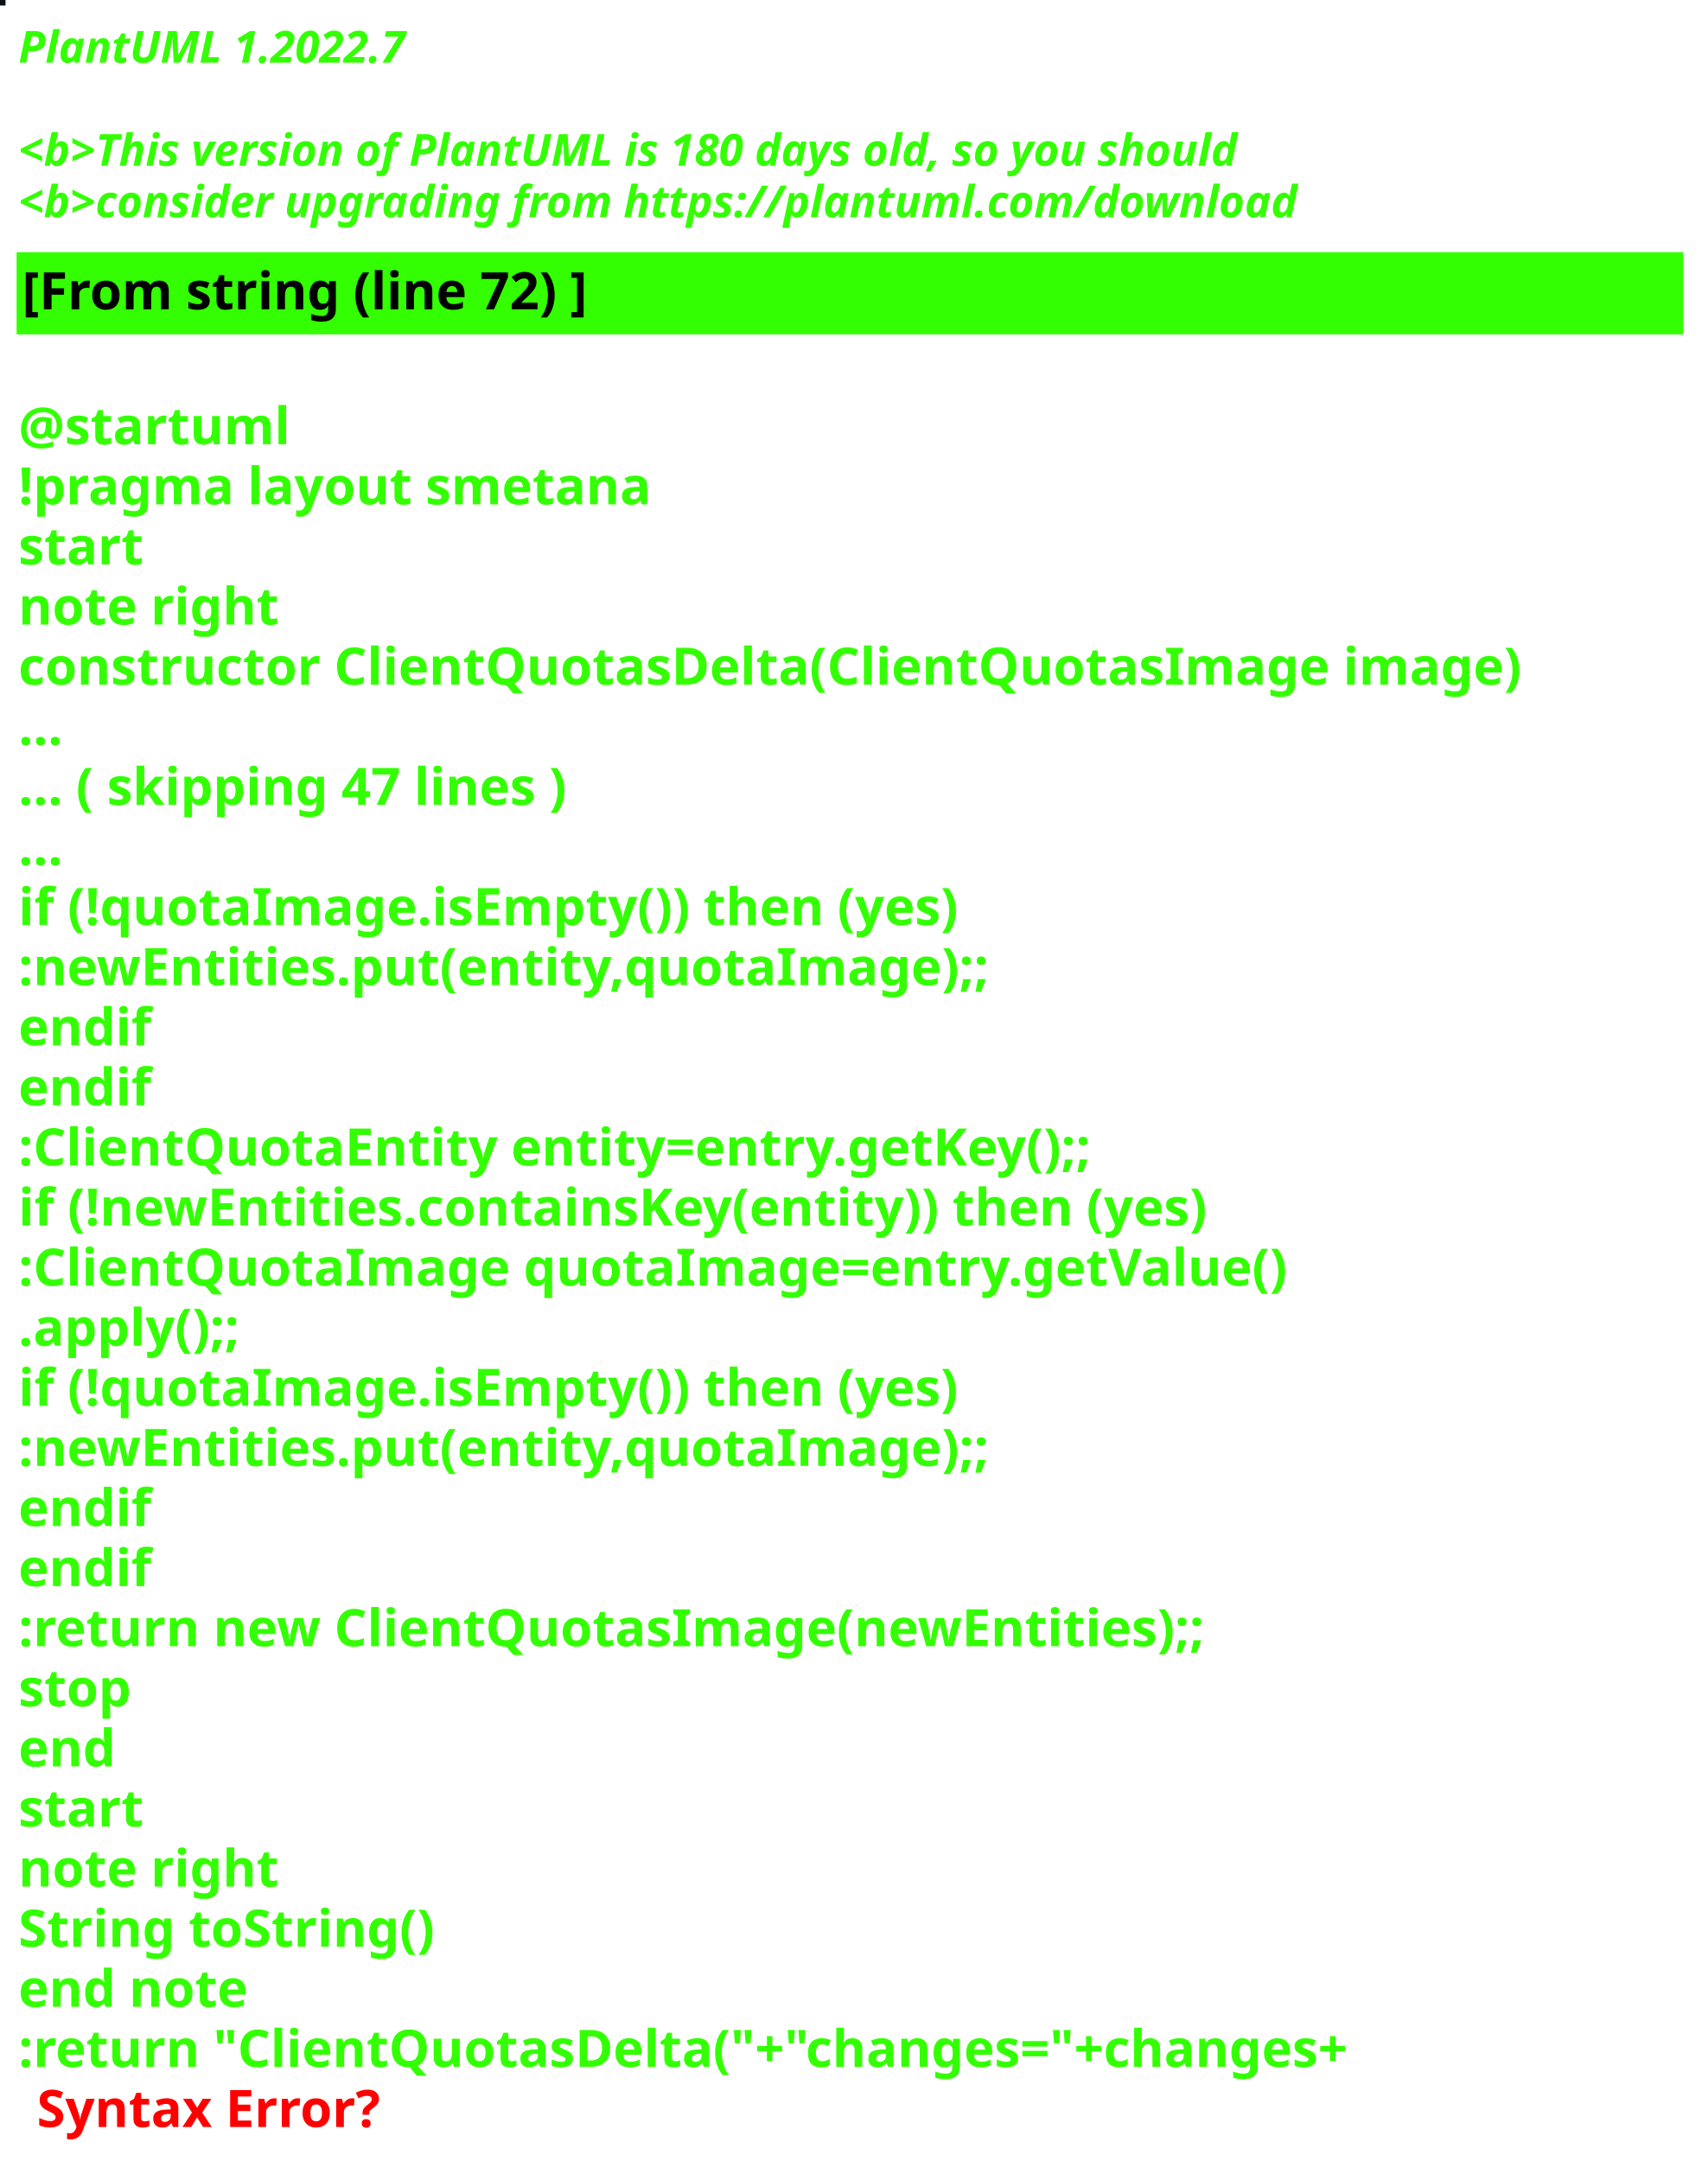
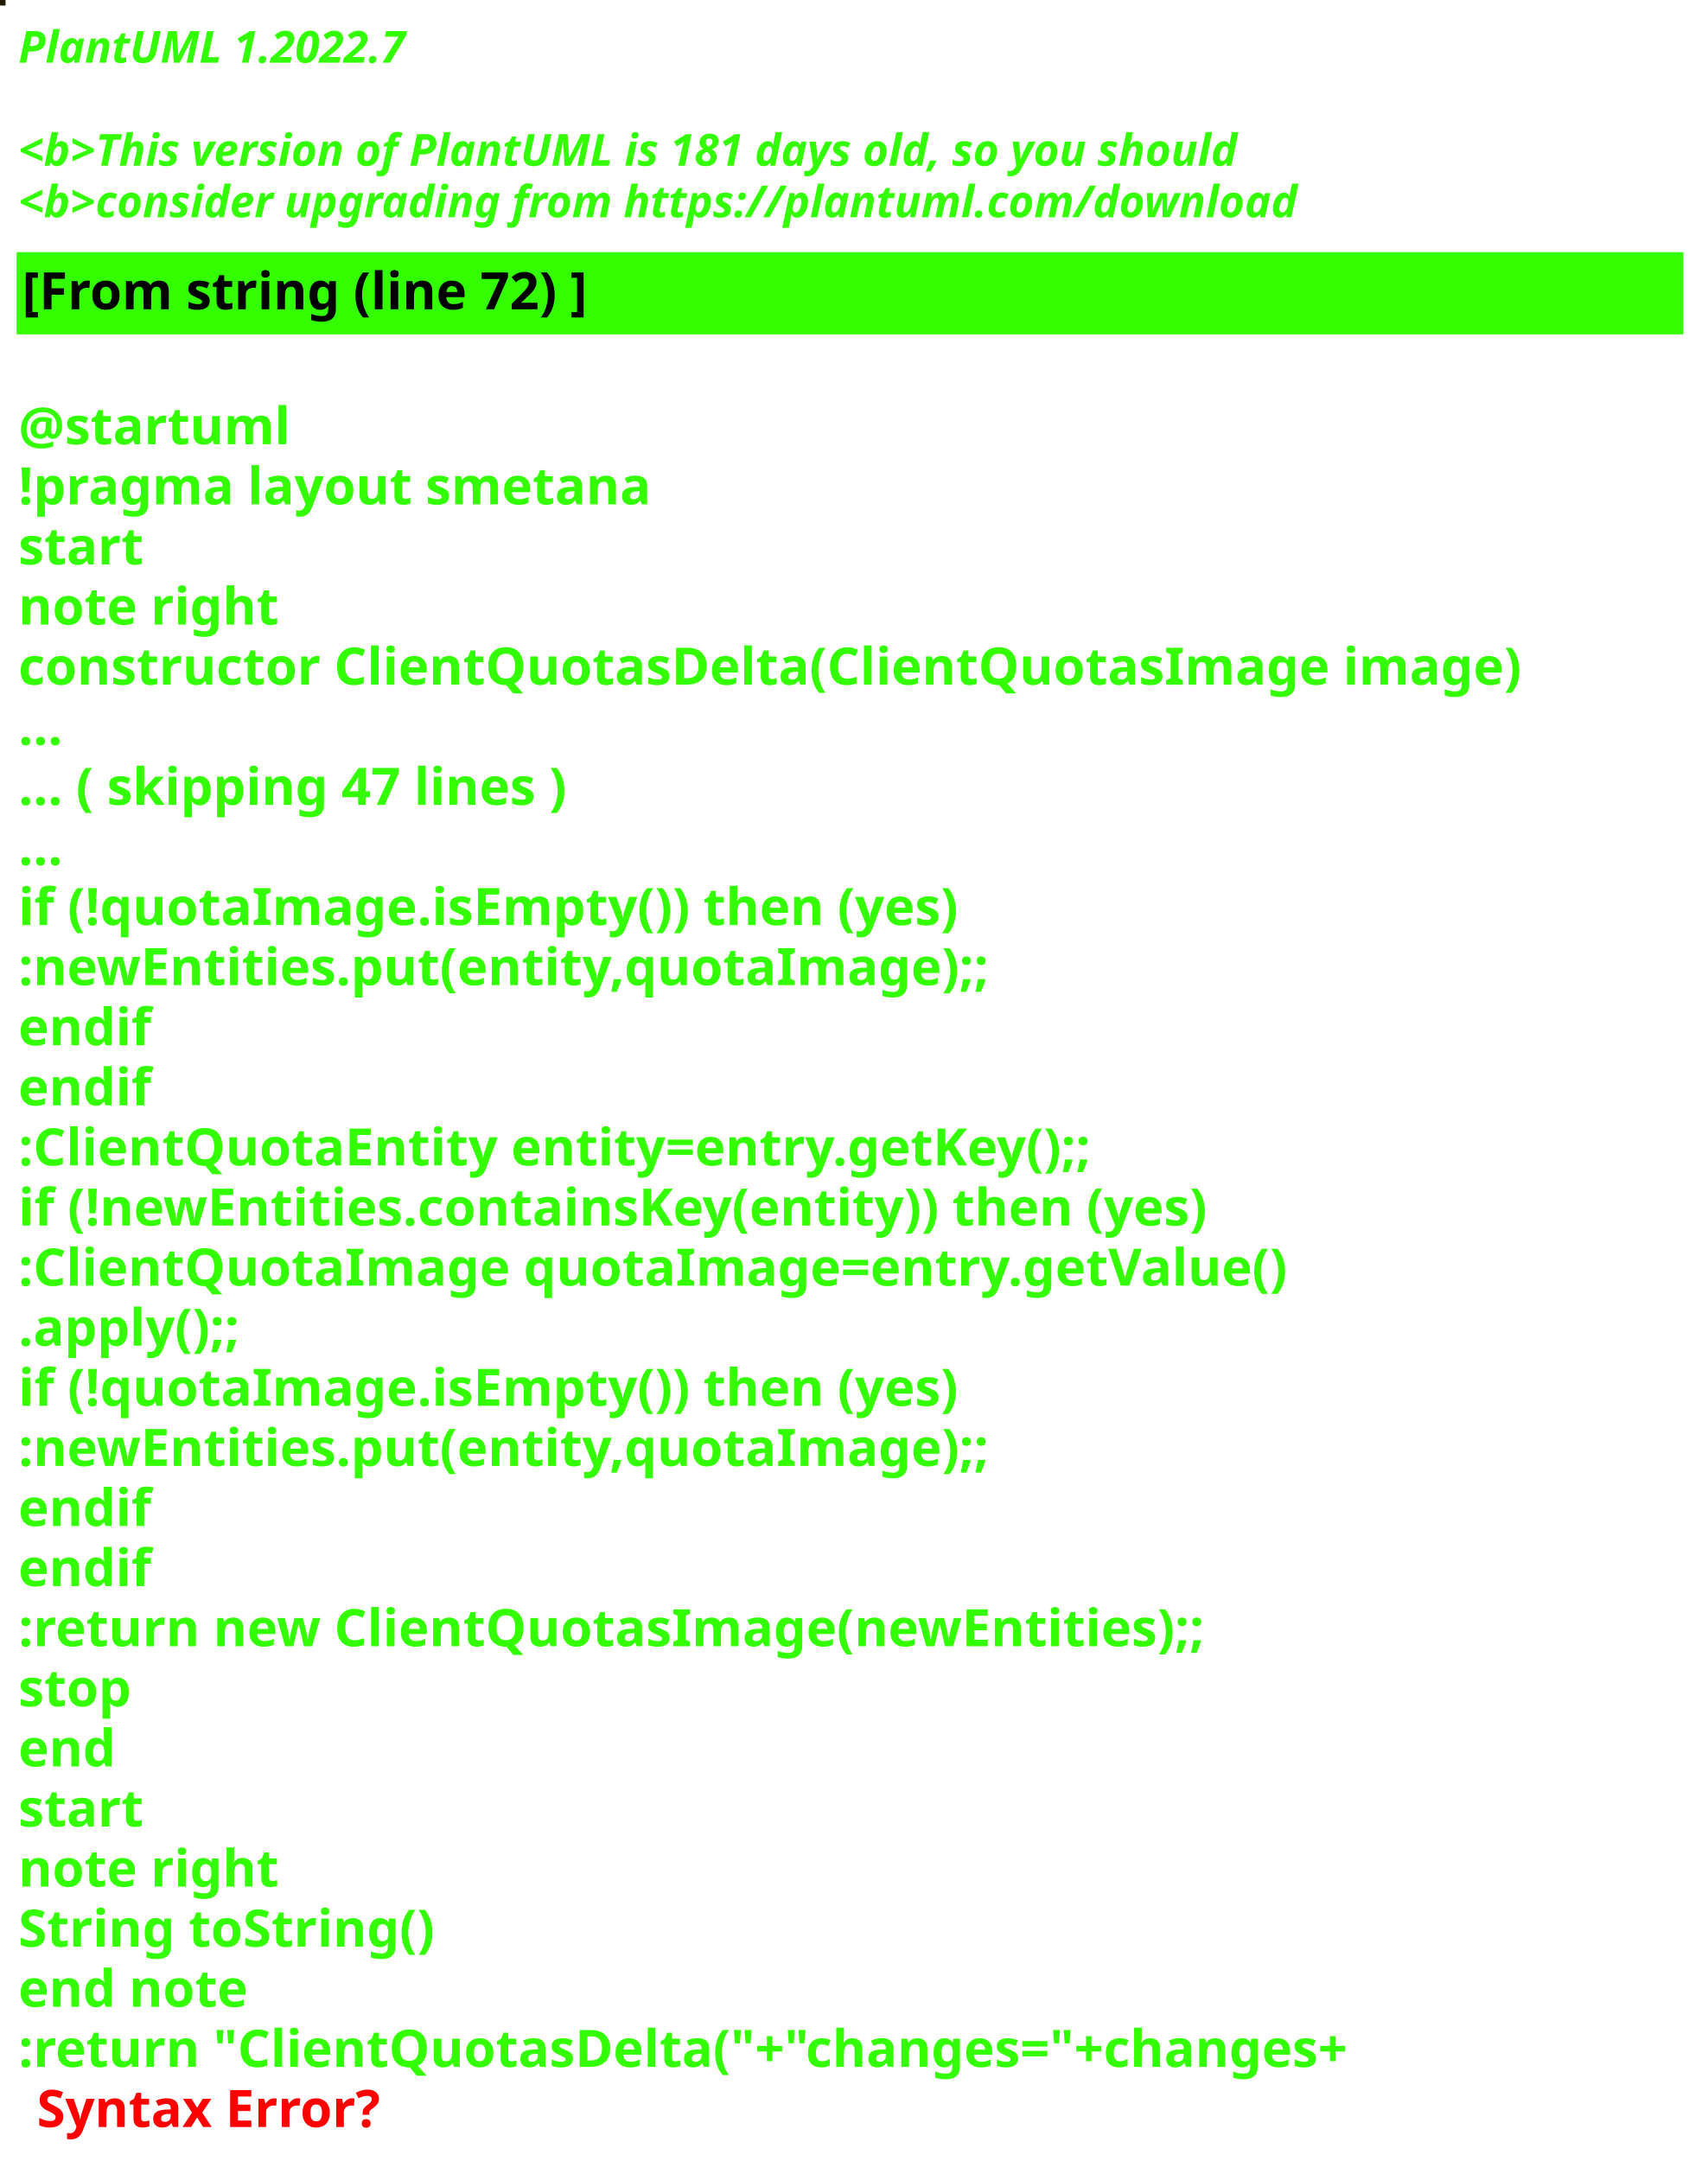
<svg xmlns="http://www.w3.org/2000/svg" contentStyleType="text/css" height="586px" preserveAspectRatio="none" style="width:463px;height:586px;background:#000000;" version="1.1" viewBox="0 0 463 586" width="463px" zoomAndPan="magnify">
  <defs />
  <g>
-     <rect fill="#0A131B" height="1" style="stroke:#0A131B;stroke-width:1.0;" width="1" x="0" y="0" />
+     <rect fill="#211A01" height="1" style="stroke:#211A01;stroke-width:1.0;" width="1" x="0" y="0" />
    <text fill="#33FF02" font-family="sans-serif" font-size="12" font-style="italic" font-weight="bold" lengthAdjust="spacing" textLength="127" x="5" y="17">PlantUML 1.2022.7</text>
    <text fill="#33FF02" font-family="sans-serif" font-size="12" font-style="italic" font-weight="bold" lengthAdjust="spacing" textLength="4" x="5" y="30.969"> </text>
-     <text fill="#33FF02" font-family="sans-serif" font-size="12" font-style="italic" font-weight="bold" lengthAdjust="spacing" textLength="399" x="5" y="44.938">&lt;b&gt;This version of PlantUML is 180 days old, so you should</text>
+     <text fill="#33FF02" font-family="sans-serif" font-size="12" font-style="italic" font-weight="bold" lengthAdjust="spacing" textLength="399" x="5" y="44.938">&lt;b&gt;This version of PlantUML is 181 days old, so you should</text>
    <text fill="#33FF02" font-family="sans-serif" font-size="12" font-style="italic" font-weight="bold" lengthAdjust="spacing" textLength="408" x="5" y="58.906">&lt;b&gt;consider upgrading from https://plantuml.com/download</text>
    <rect fill="#33FF02" height="21.297" style="stroke:#33FF02;stroke-width:1.0;" width="451" x="5" y="68.875" />
    <text fill="#000000" font-family="sans-serif" font-size="14" font-weight="bold" lengthAdjust="spacing" textLength="178" x="6" y="83.875">[From string (line 72) ]</text>
    <text fill="#33FF02" font-family="sans-serif" font-size="14" font-weight="bold" lengthAdjust="spacing" textLength="5" x="5" y="104.172"> </text>
    <text fill="#33FF02" font-family="sans-serif" font-size="14" font-weight="bold" lengthAdjust="spacing" textLength="79" x="5" y="120.469">@startuml</text>
    <text fill="#33FF02" font-family="sans-serif" font-size="14" font-weight="bold" lengthAdjust="spacing" textLength="190" x="5" y="136.766">!pragma layout smetana</text>
    <text fill="#33FF02" font-family="sans-serif" font-size="14" font-weight="bold" lengthAdjust="spacing" textLength="37" x="5" y="153.062">start</text>
    <text fill="#33FF02" font-family="sans-serif" font-size="14" font-weight="bold" lengthAdjust="spacing" textLength="78" x="5" y="169.359">note right</text>
    <text fill="#33FF02" font-family="sans-serif" font-size="14" font-weight="bold" lengthAdjust="spacing" textLength="451" x="5" y="185.656">constructor ClientQuotasDelta(ClientQuotasImage image)</text>
    <text fill="#33FF02" font-family="sans-serif" font-size="14" font-weight="bold" lengthAdjust="spacing" textLength="15" x="5" y="201.953">...</text>
    <text fill="#33FF02" font-family="sans-serif" font-size="14" font-weight="bold" lengthAdjust="spacing" textLength="175" x="5" y="218.25">... ( skipping 47 lines )</text>
    <text fill="#33FF02" font-family="sans-serif" font-size="14" font-weight="bold" lengthAdjust="spacing" textLength="15" x="5" y="234.547">...</text>
    <text fill="#33FF02" font-family="sans-serif" font-size="14" font-weight="bold" lengthAdjust="spacing" textLength="289" x="5" y="250.844">if (!quotaImage.isEmpty()) then (yes)</text>
    <text fill="#33FF02" font-family="sans-serif" font-size="14" font-weight="bold" lengthAdjust="spacing" textLength="295" x="5" y="267.141">:newEntities.put(entity,quotaImage);;</text>
    <text fill="#33FF02" font-family="sans-serif" font-size="14" font-weight="bold" lengthAdjust="spacing" textLength="40" x="5" y="283.438">endif</text>
    <text fill="#33FF02" font-family="sans-serif" font-size="14" font-weight="bold" lengthAdjust="spacing" textLength="40" x="5" y="299.734">endif</text>
    <text fill="#33FF02" font-family="sans-serif" font-size="14" font-weight="bold" lengthAdjust="spacing" textLength="331" x="5" y="316.031">:ClientQuotaEntity entity=entry.getKey();;</text>
    <text fill="#33FF02" font-family="sans-serif" font-size="14" font-weight="bold" lengthAdjust="spacing" textLength="370" x="5" y="332.328">if (!newEntities.containsKey(entity)) then (yes)</text>
    <text fill="#33FF02" font-family="sans-serif" font-size="14" font-weight="bold" lengthAdjust="spacing" textLength="383" x="5" y="348.625">:ClientQuotaImage quotaImage=entry.getValue()</text>
    <text fill="#33FF02" font-family="sans-serif" font-size="14" font-weight="bold" lengthAdjust="spacing" textLength="71" x="5" y="364.922">.apply();;</text>
    <text fill="#33FF02" font-family="sans-serif" font-size="14" font-weight="bold" lengthAdjust="spacing" textLength="289" x="5" y="381.219">if (!quotaImage.isEmpty()) then (yes)</text>
    <text fill="#33FF02" font-family="sans-serif" font-size="14" font-weight="bold" lengthAdjust="spacing" textLength="295" x="5" y="397.516">:newEntities.put(entity,quotaImage);;</text>
    <text fill="#33FF02" font-family="sans-serif" font-size="14" font-weight="bold" lengthAdjust="spacing" textLength="40" x="5" y="413.812">endif</text>
    <text fill="#33FF02" font-family="sans-serif" font-size="14" font-weight="bold" lengthAdjust="spacing" textLength="40" x="5" y="430.109">endif</text>
    <text fill="#33FF02" font-family="sans-serif" font-size="14" font-weight="bold" lengthAdjust="spacing" textLength="364" x="5" y="446.406">:return new ClientQuotasImage(newEntities);;</text>
    <text fill="#33FF02" font-family="sans-serif" font-size="14" font-weight="bold" lengthAdjust="spacing" textLength="35" x="5" y="462.703">stop</text>
    <text fill="#33FF02" font-family="sans-serif" font-size="14" font-weight="bold" lengthAdjust="spacing" textLength="30" x="5" y="479">end</text>
    <text fill="#33FF02" font-family="sans-serif" font-size="14" font-weight="bold" lengthAdjust="spacing" textLength="37" x="5" y="495.297">start</text>
    <text fill="#33FF02" font-family="sans-serif" font-size="14" font-weight="bold" lengthAdjust="spacing" textLength="78" x="5" y="511.594">note right</text>
    <text fill="#33FF02" font-family="sans-serif" font-size="14" font-weight="bold" lengthAdjust="spacing" textLength="127" x="5" y="527.891">String toString()</text>
    <text fill="#33FF02" font-family="sans-serif" font-size="14" font-weight="bold" lengthAdjust="spacing" textLength="71" x="5" y="544.188">end note</text>
    <text fill="#33FF02" font-family="sans-serif" font-size="14" font-weight="bold" lengthAdjust="spacing" text-decoration="wavy underline" textLength="418" x="5" y="560.484">:return "ClientQuotasDelta("+"changes="+changes+</text>
    <text fill="#FF0000" font-family="sans-serif" font-size="14" font-weight="bold" lengthAdjust="spacing" textLength="106" x="10" y="576.781">Syntax Error?</text>
  </g>
</svg>
